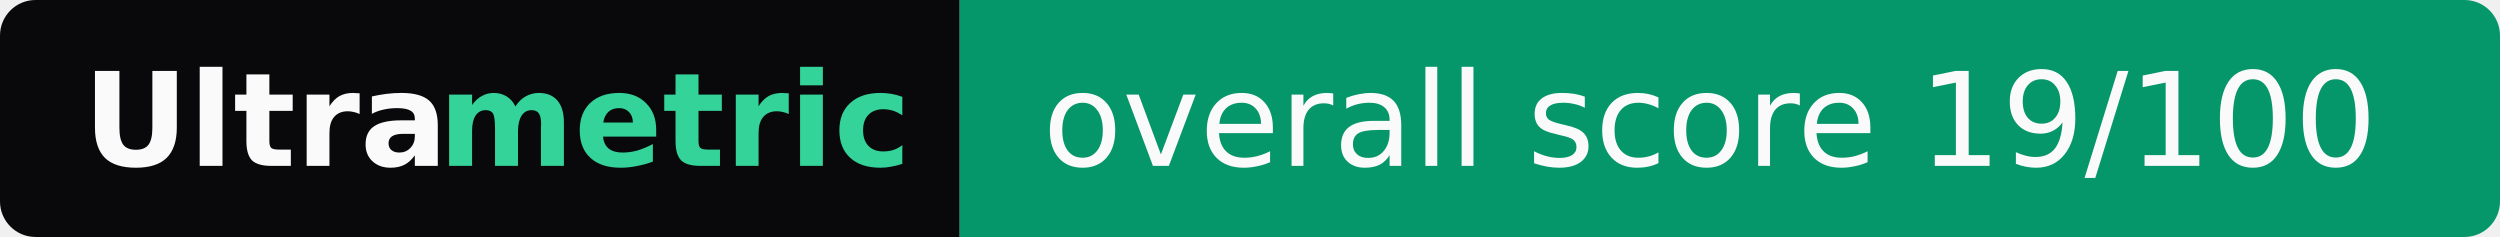
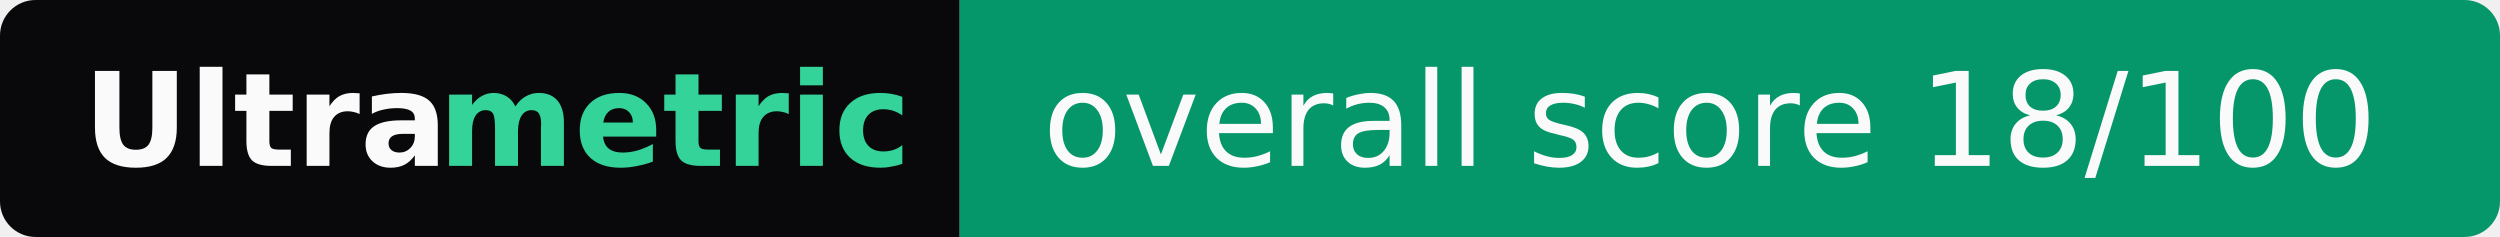
- <svg xmlns="http://www.w3.org/2000/svg" width="211" height="20" role="img" aria-label="Ultrametric: overall score 19/100">
+ <svg xmlns="http://www.w3.org/2000/svg" width="211" height="20" role="img" aria-label="Ultrametric: overall score 18/100">
  <clipPath id="r">
    <rect width="211" height="20" rx="3" fill="#fff" />
  </clipPath>
  <g clip-path="url(#r)">
    <rect width="81" height="20" fill="#09090b" />
    <rect x="81" width="130" height="20" fill="#059669" />
  </g>
  <g font-family="Verdana,Geneva,DejaVu Sans,sans-serif" font-size="11">
    <text x="7" y="14" textLength="30" font-weight="bold" fill="#fafafa">Ultra</text>
    <text x="37" y="14" textLength="37" font-weight="bold" fill="#34d399">metric</text>
-     <text x="88" y="14" textLength="116" fill="#fafafa">overall score 19/100</text>
+     <text x="88" y="14" textLength="116" fill="#fafafa">overall score 18/100</text>
  </g>
</svg>
